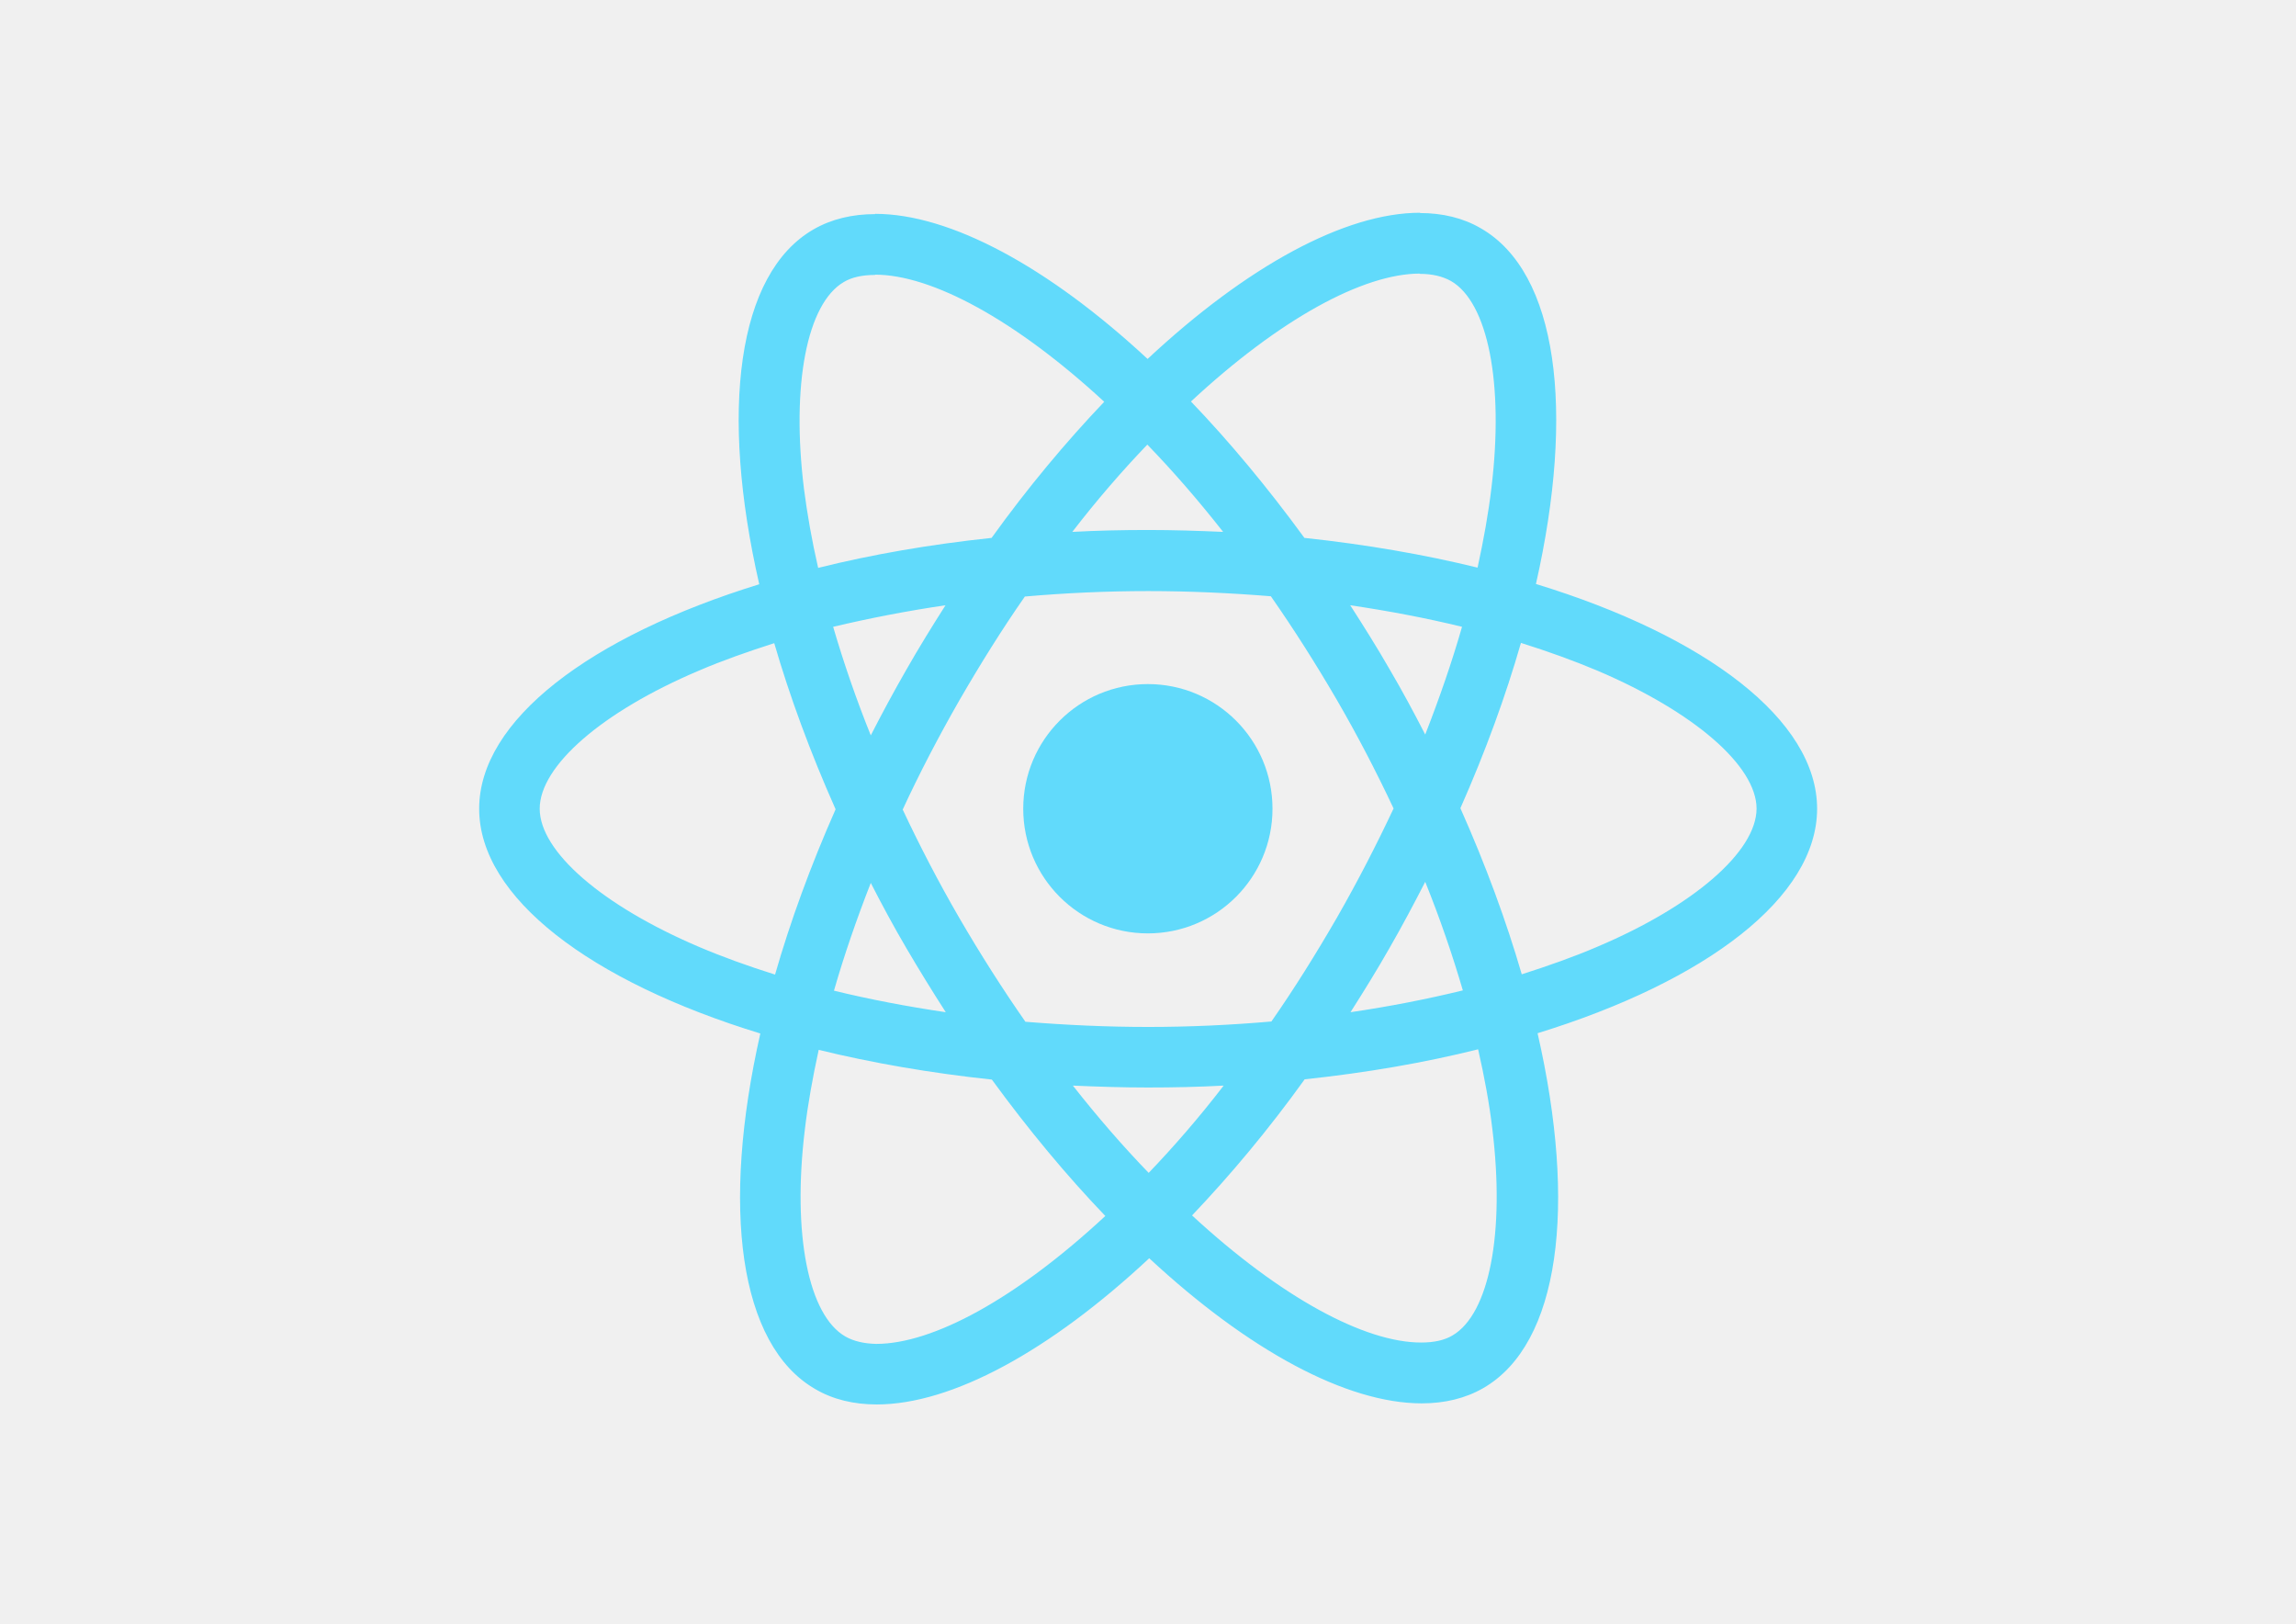
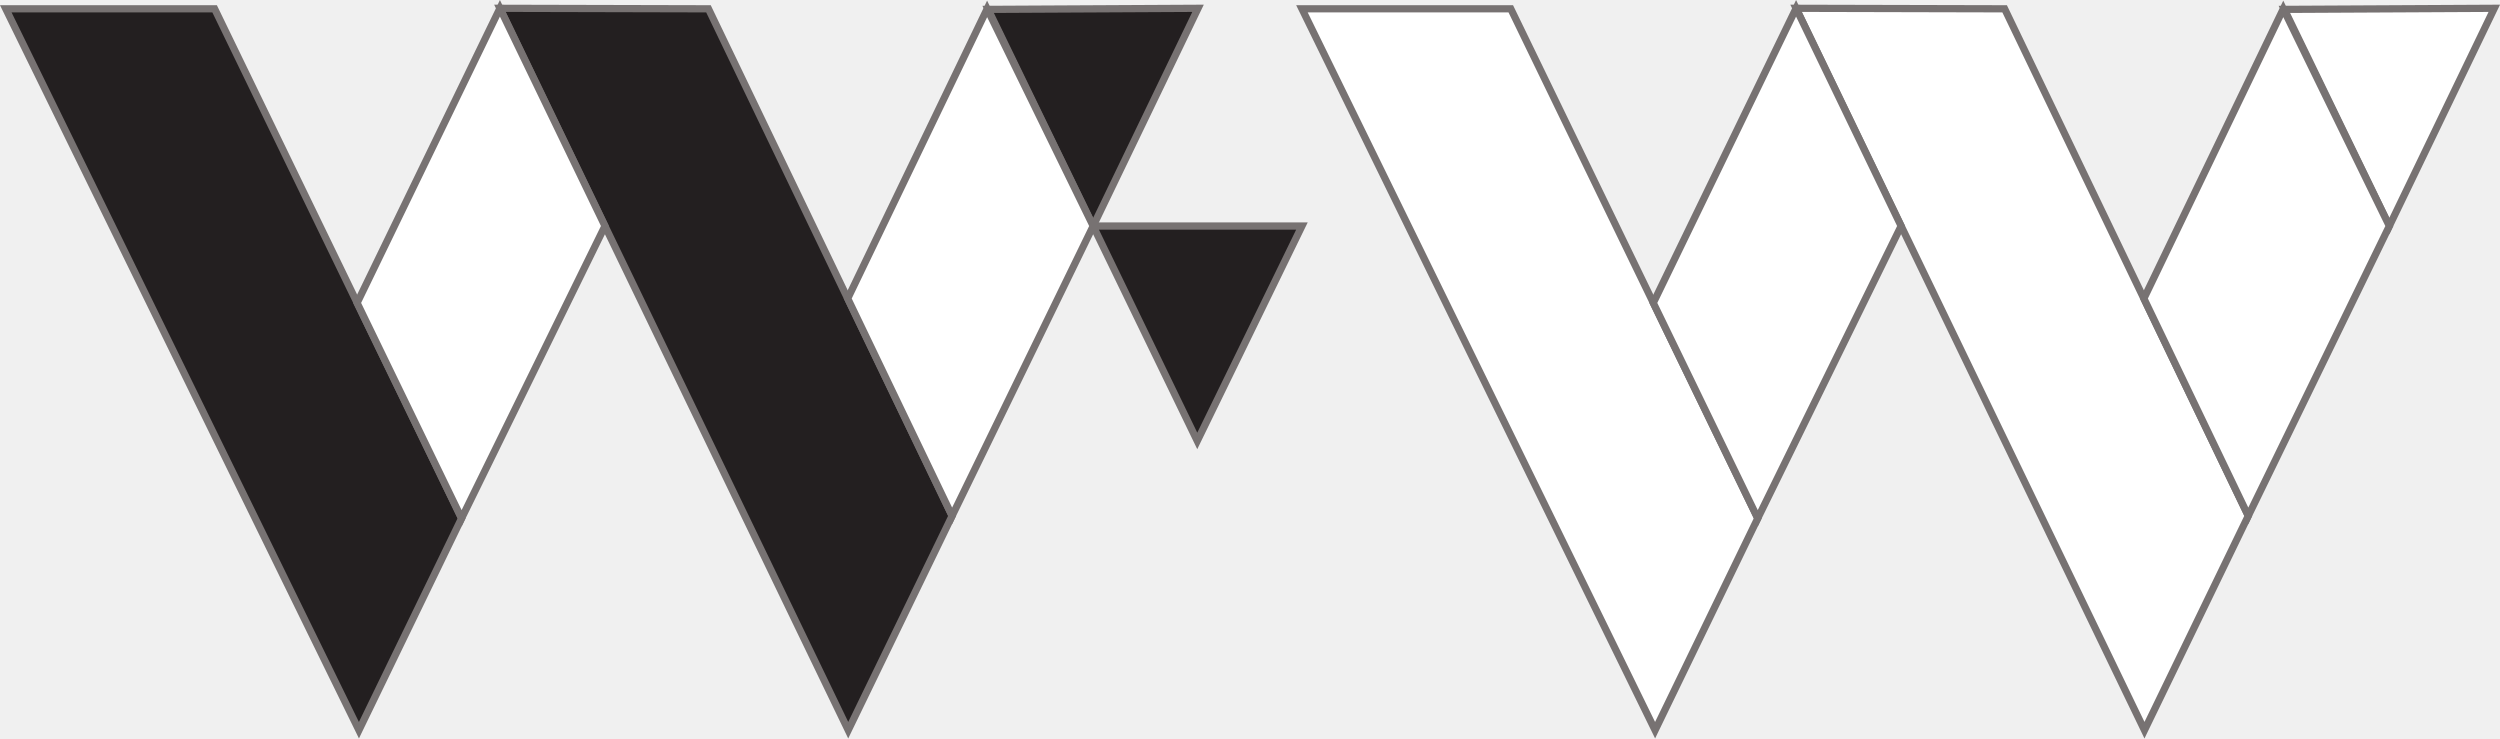
- <svg xmlns="http://www.w3.org/2000/svg" viewBox="0 0 841.9 595.3">
-   <g fill="#61DAFB">
-     <path d="M666.3 296.5c0-32.5-40.7-63.3-103.1-82.4 14.4-63.6 8-114.2-20.2-130.4-6.5-3.8-14.1-5.6-22.4-5.6v22.3c4.6 0 8.3.9 11.4 2.6 13.6 7.8 19.5 37.5 14.9 75.7-1.1 9.4-2.9 19.3-5.1 29.4-19.6-4.8-41-8.5-63.5-10.9-13.5-18.5-27.5-35.3-41.6-50 32.6-30.3 63.2-46.9 84-46.9V78c-27.5 0-63.5 19.6-99.9 53.6-36.4-33.8-72.4-53.2-99.9-53.2v22.3c20.7 0 51.4 16.5 84 46.6-14 14.7-28 31.4-41.3 49.9-22.6 2.4-44 6.1-63.6 11-2.3-10-4-19.7-5.2-29-4.7-38.2 1.1-67.9 14.6-75.8 3-1.8 6.9-2.6 11.5-2.6V78.5c-8.4 0-16 1.8-22.6 5.6-28.1 16.2-34.4 66.7-19.9 130.1-62.2 19.2-102.7 49.9-102.7 82.3 0 32.5 40.7 63.3 103.1 82.4-14.4 63.6-8 114.2 20.2 130.4 6.5 3.8 14.1 5.6 22.5 5.6 27.5 0 63.5-19.6 99.9-53.6 36.4 33.8 72.4 53.2 99.9 53.2 8.4 0 16-1.8 22.6-5.6 28.1-16.2 34.4-66.7 19.9-130.1 62-19.1 102.5-49.9 102.5-82.3zm-130.2-66.7c-3.7 12.9-8.3 26.2-13.5 39.5-4.1-8-8.4-16-13.1-24-4.6-8-9.5-15.8-14.4-23.4 14.2 2.1 27.9 4.7 41 7.9zm-45.8 106.5c-7.8 13.5-15.8 26.3-24.1 38.2-14.9 1.3-30 2-45.2 2-15.1 0-30.2-.7-45-1.9-8.3-11.9-16.4-24.6-24.2-38-7.6-13.1-14.5-26.4-20.8-39.8 6.2-13.4 13.2-26.8 20.7-39.9 7.8-13.5 15.8-26.3 24.1-38.2 14.9-1.3 30-2 45.2-2 15.1 0 30.2.7 45 1.9 8.3 11.9 16.4 24.6 24.2 38 7.6 13.1 14.5 26.4 20.8 39.8-6.3 13.4-13.2 26.8-20.7 39.9zm32.3-13c5.4 13.4 10 26.8 13.8 39.8-13.1 3.2-26.9 5.9-41.2 8 4.9-7.7 9.8-15.6 14.4-23.7 4.6-8 8.9-16.1 13-24.1zM421.2 430c-9.3-9.6-18.6-20.3-27.8-32 9 .4 18.2.7 27.5.7 9.4 0 18.7-.2 27.8-.7-9 11.7-18.3 22.4-27.5 32zm-74.4-58.9c-14.2-2.1-27.9-4.7-41-7.9 3.7-12.9 8.3-26.2 13.5-39.5 4.1 8 8.4 16 13.1 24 4.7 8 9.5 15.8 14.4 23.4zM420.7 163c9.3 9.6 18.6 20.3 27.8 32-9-.4-18.2-.7-27.5-.7-9.4 0-18.7.2-27.8.7 9-11.7 18.3-22.4 27.5-32zm-74 58.9c-4.9 7.7-9.8 15.6-14.4 23.7-4.6 8-8.9 16-13 24-5.4-13.4-10-26.8-13.8-39.8 13.1-3.1 26.9-5.8 41.2-7.9zm-90.5 125.2c-35.4-15.1-58.3-34.9-58.3-50.6 0-15.7 22.9-35.6 58.3-50.6 8.6-3.7 18-7 27.7-10.1 5.7 19.6 13.2 40 22.5 60.9-9.2 20.8-16.6 41.1-22.2 60.6-9.9-3.1-19.3-6.5-28-10.2zM310 490c-13.6-7.8-19.5-37.5-14.9-75.7 1.1-9.4 2.9-19.3 5.1-29.4 19.6 4.8 41 8.5 63.5 10.9 13.5 18.5 27.5 35.3 41.6 50-32.6 30.3-63.2 46.9-84 46.9-4.5-.1-8.3-1-11.3-2.7zm237.2-76.2c4.7 38.2-1.1 67.9-14.6 75.8-3 1.8-6.9 2.6-11.5 2.6-20.7 0-51.4-16.5-84-46.6 14-14.7 28-31.4 41.3-49.9 22.6-2.4 44-6.1 63.6-11 2.3 10.1 4.1 19.8 5.2 29.1zm38.5-66.7c-8.6 3.7-18 7-27.7 10.1-5.7-19.6-13.2-40-22.5-60.9 9.2-20.8 16.6-41.1 22.2-60.6 9.9 3.1 19.3 6.5 28.1 10.2 35.4 15.1 58.3 34.9 58.3 50.6-.1 15.7-23 35.6-58.4 50.6zM320.8 78.4z" />
-     <circle cx="420.9" cy="296.5" r="45.7" />
-     <path d="M520.5 78.1z" />
+ <svg xmlns="http://www.w3.org/2000/svg" viewBox="0 0 346.31 102.3">
+   <defs>
+     <style>.cls-1{fill:#231f20;}.cls-1,.cls-2{stroke:#777272;stroke-miterlimit:10;}.cls-2{fill:#fff;}</style>
+   </defs>
+   <g id="Layer_2" data-name="Layer 2">
+     <g id="logo">
+       <g id="side-show-logo">
+         <polygon class="cls-1" points="0.8 1.22 29.73 1.22 63.94 71.8 49.72 101.15 0.8 1.22" />
+         <polygon class="cls-1" points="69.25 1.15 98.14 1.22 131.89 71.46 117.5 101.15 69.25 1.15" />
+         <polygon class="cls-1" points="136.88 1.3 165.96 1.15 151.43 31.31 136.88 1.3" />
+         <polygon class="cls-1" points="180.35 31.31 151.43 31.31 165.85 61.08 180.35 31.31" />
+         <polygon id="silde-logo" class="cls-2" points="69.25 1.15 49.47 41.96 63.94 71.8 83.8 31.31 69.25 1.15" />
+         <polygon id="slide-logo" class="cls-2" points="151.43 31.31 131.89 71.46 117.43 41.35 136.74 1.23 151.43 31.31" />
+       </g>
+       <g id="side-hidden-logo">
+         <polygon class="cls-2" points="180.35 1.22 209.28 1.22 243.49 71.8 229.27 101.15 180.35 1.22" />
+         <polygon class="cls-2" points="248.8 1.15 277.69 1.22 311.44 71.46 297.06 101.15 248.8 1.15" />
+         <polygon class="cls-2" points="316.44 1.3 345.52 1.15 330.98 31.31 316.44 1.3" />
+         <polygon class="cls-2" points="248.8 1.15 229.02 41.96 243.49 71.8 263.35 31.31 248.8 1.15" />
+         <polygon class="cls-2" points="330.98 31.31 311.44 71.46 296.98 41.35 316.29 1.23 330.98 31.31" />
+       </g>
+     </g>
  </g>
</svg>
